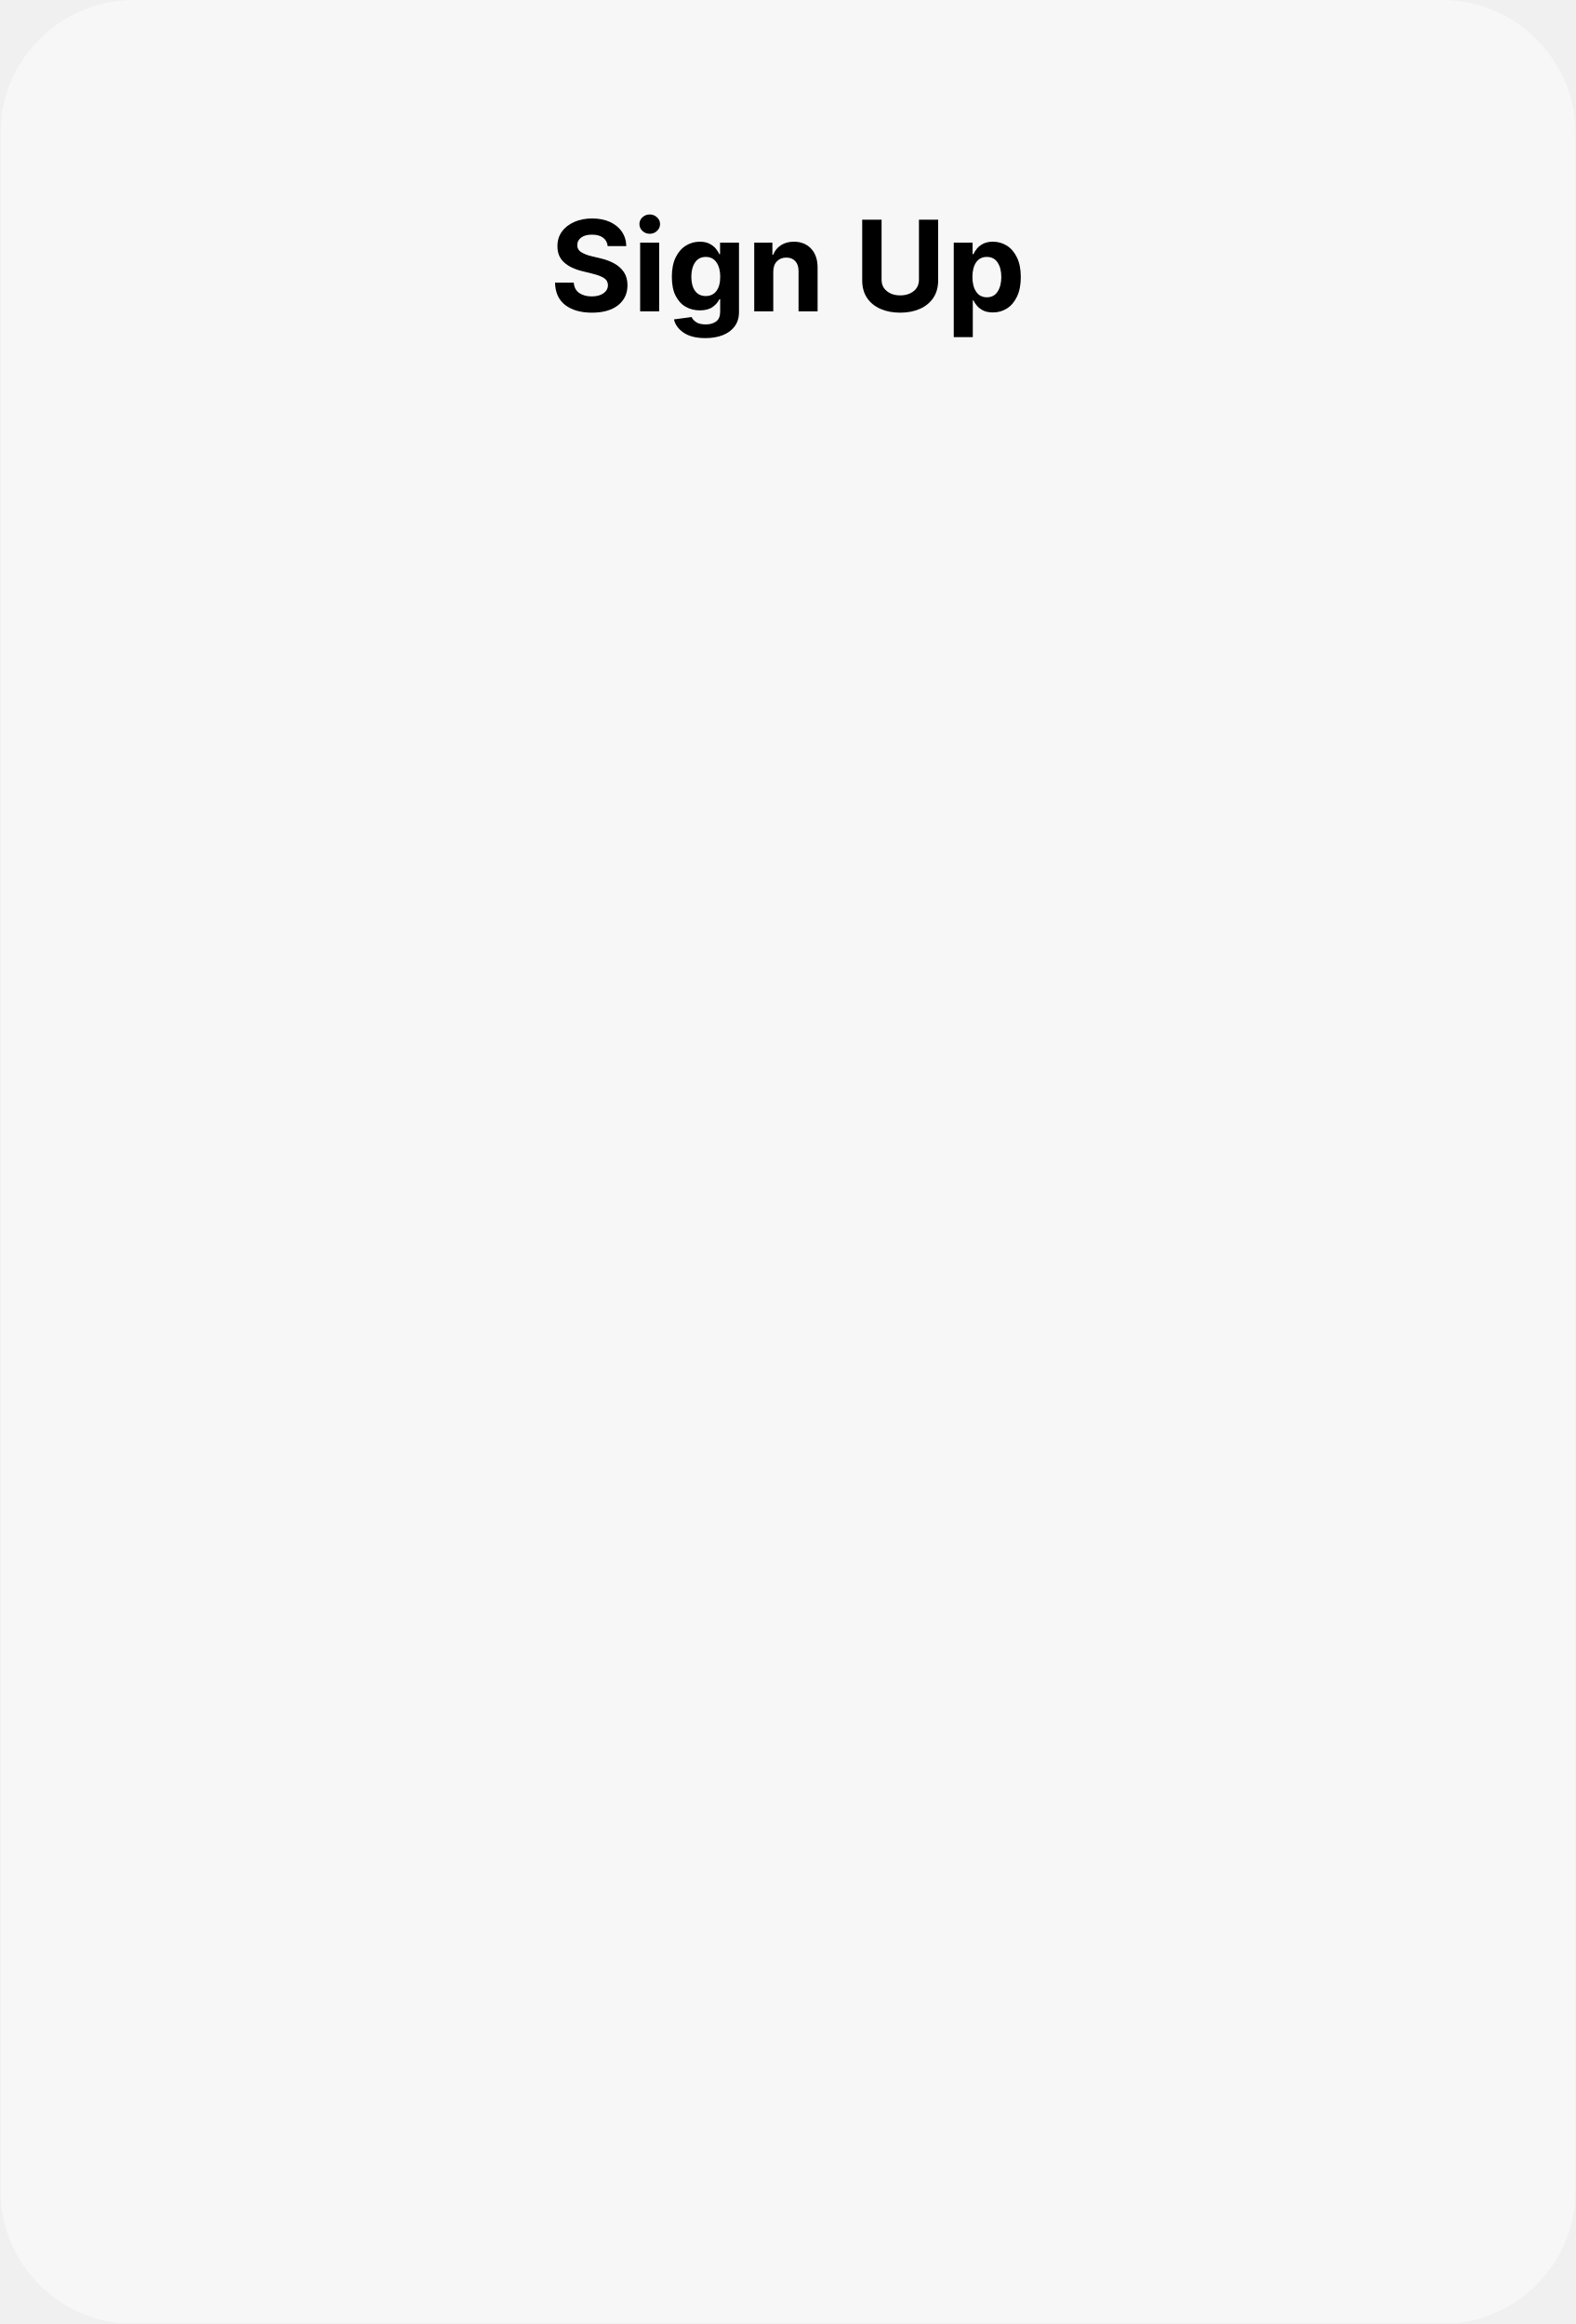
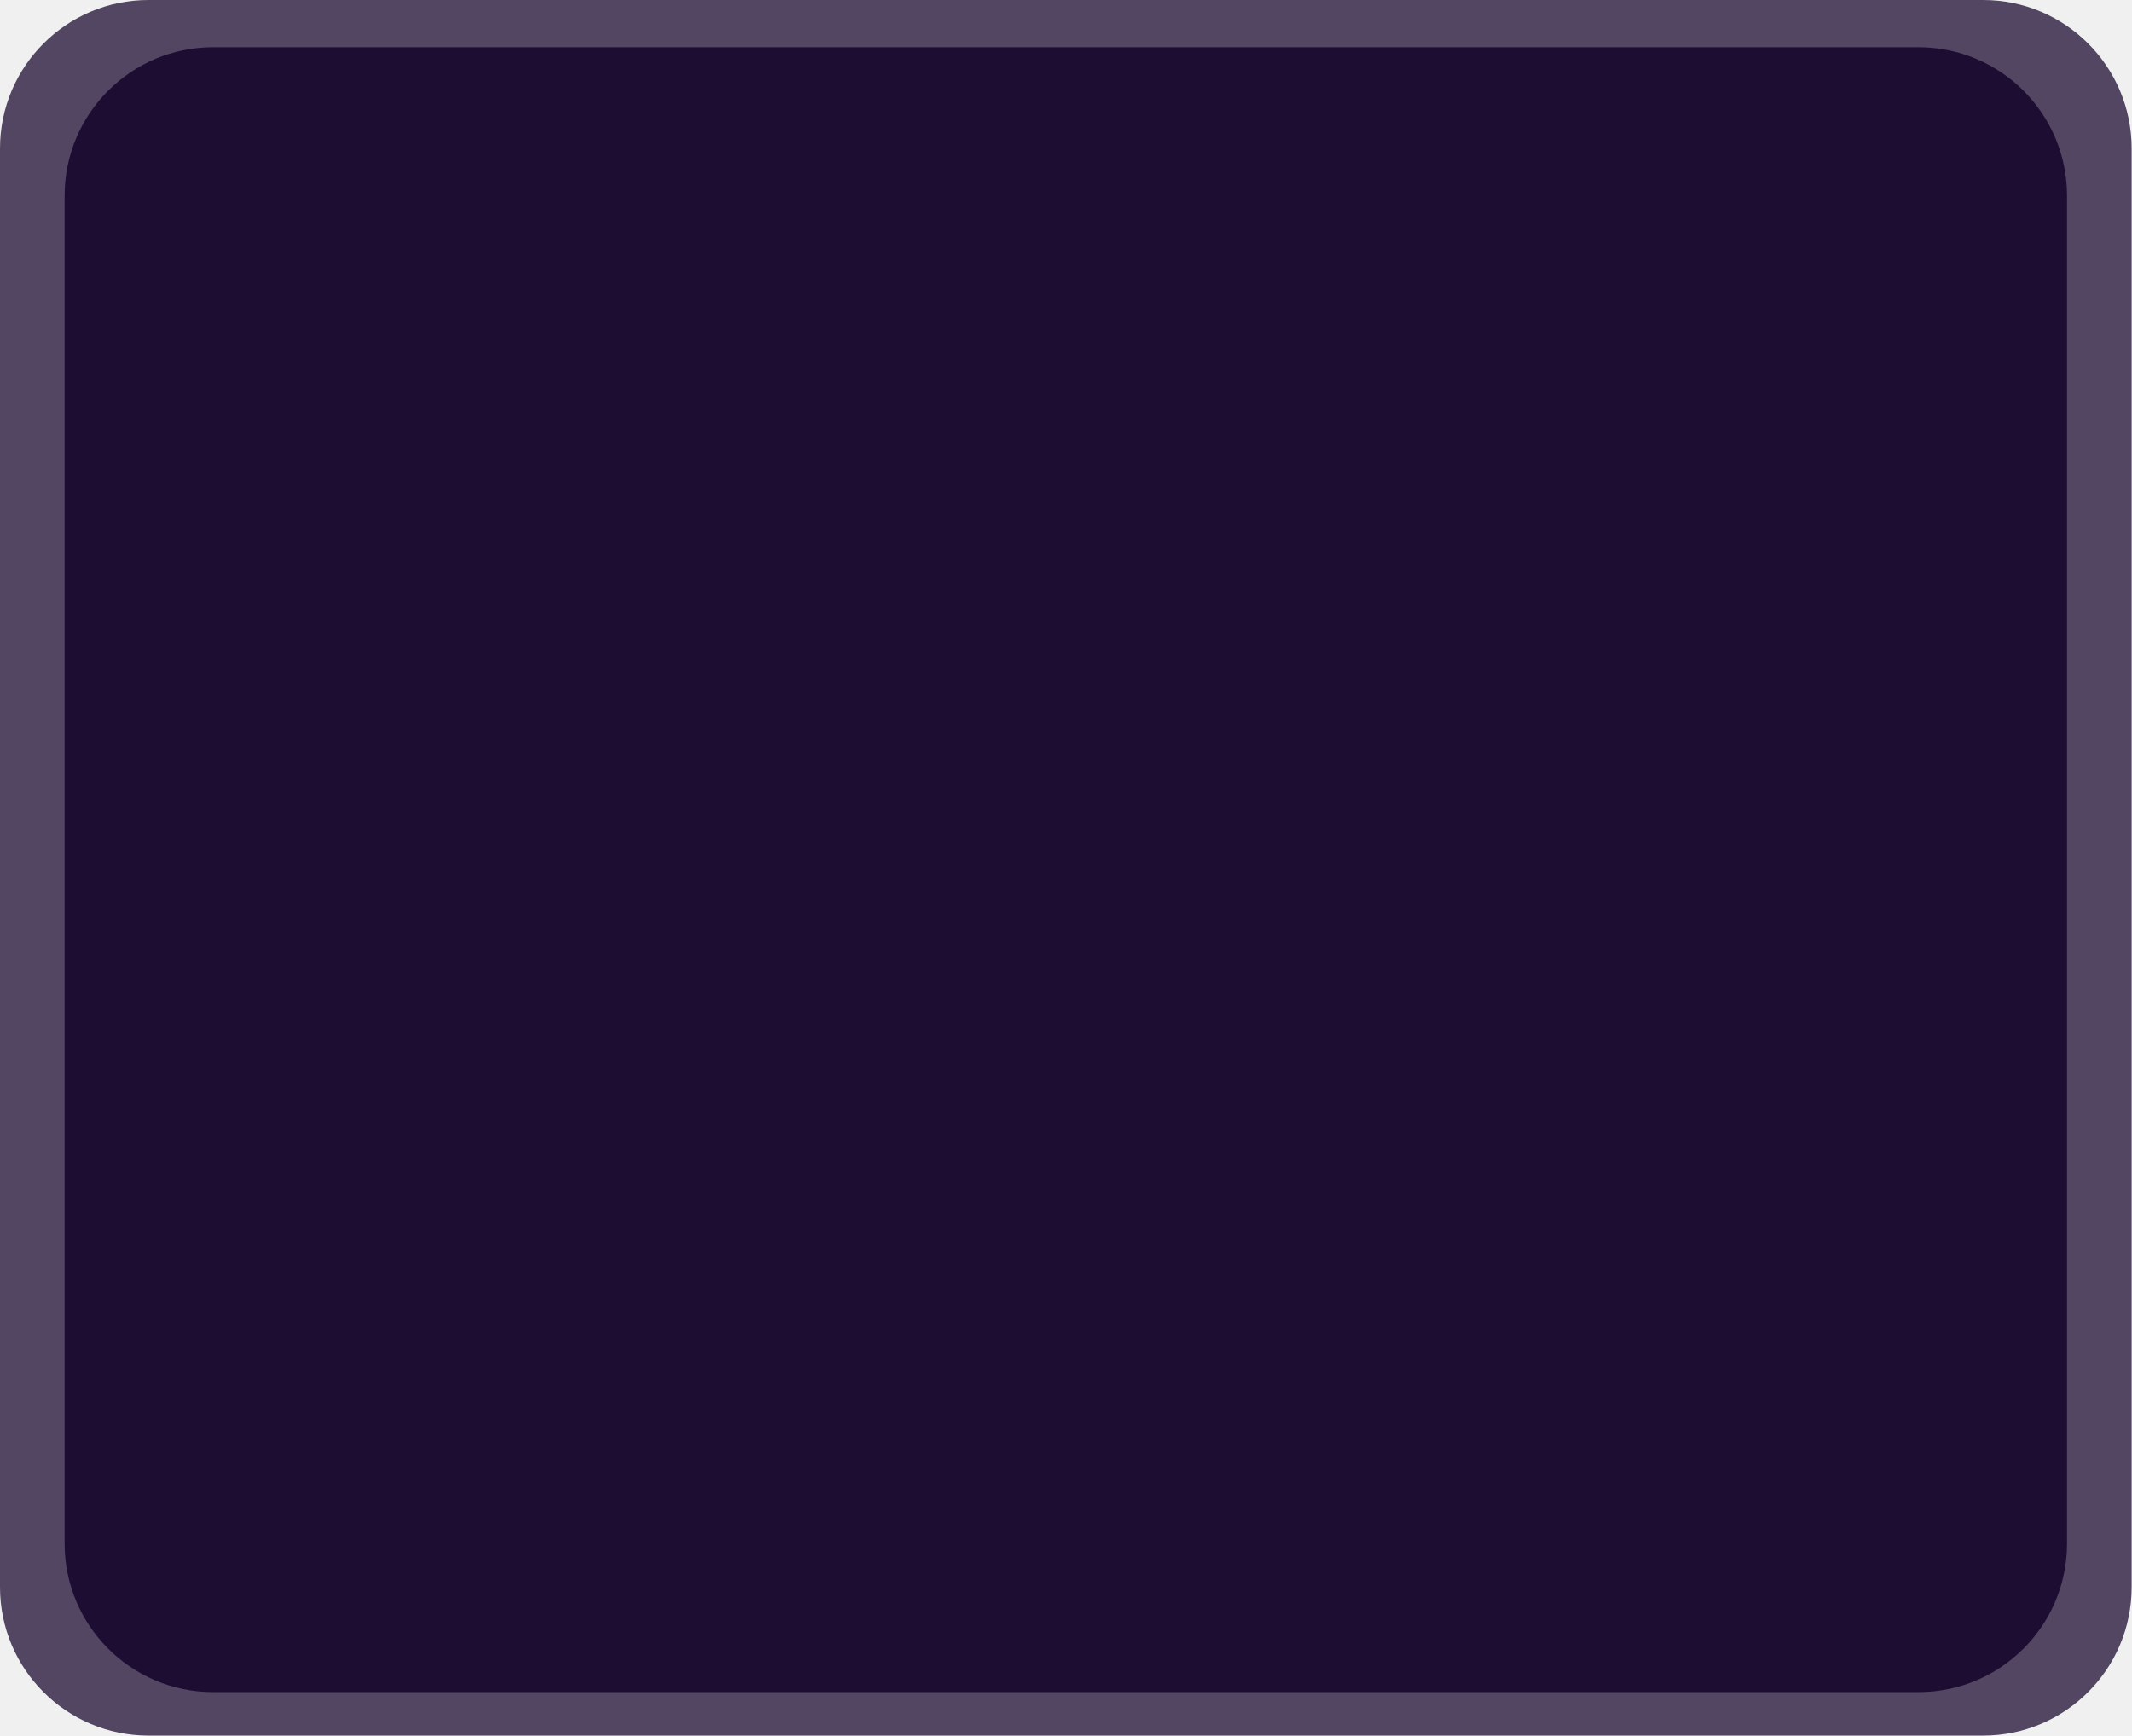
- <svg xmlns="http://www.w3.org/2000/svg" width="600" zoomAndPan="magnify" viewBox="0 0 450 663.75" height="885" preserveAspectRatio="xMidYMid meet" version="1.0">
+ <svg xmlns="http://www.w3.org/2000/svg" width="732" zoomAndPan="magnify" viewBox="0 0 549 447" height="596" preserveAspectRatio="xMidYMid meet" version="1.0">
  <defs>
-     <filter x="0%" y="0%" width="100%" height="100%" id="b26932f678">
+     <filter x="0%" y="0%" width="100%" height="100%" id="25ce276e65">
      <feColorMatrix values="0 0 0 0 1 0 0 0 0 1 0 0 0 0 1 0 0 0 1 0" color-interpolation-filters="sRGB" />
    </filter>
-     <g />
-     <clipPath id="4ed244ae95">
-       <path d="M 0.086 0 L 449.914 0 L 449.914 663.5 L 0.086 663.5 Z M 0.086 0 " clip-rule="nonzero" />
-     </clipPath>
-     <mask id="cc1a0a68e1">
-       <g filter="url(#b26932f678)">
-         <rect x="-45" width="540" fill="#000000" y="-66.375" height="796.5" fill-opacity="0.498" />
+     <mask id="06ff8dfa5e">
+       <g filter="url(#25ce276e65)">
+         <rect x="-54.9" width="658.8" fill="#000000" y="-44.7" height="536.4" fill-opacity="0.75" />
      </g>
    </mask>
-     <clipPath id="a993fe2c38">
-       <path d="M 0.086 0 L 449.914 0 L 449.914 663.5 L 0.086 663.5 Z M 0.086 0 " clip-rule="nonzero" />
+     <clipPath id="6f1ddf83ee">
+       <path d="M 0 0 L 548.906 0 L 548.906 447 L 0 447 Z M 0 0 " clip-rule="nonzero" />
    </clipPath>
-     <clipPath id="c7b9ed4927">
-       <path d="M 38.32 0 L 411.68 0 C 432.797 0 449.914 17.117 449.914 38.234 L 449.914 625.516 C 449.914 646.633 432.797 663.75 411.68 663.75 L 38.32 663.75 C 17.203 663.75 0.086 646.633 0.086 625.516 L 0.086 38.234 C 0.086 17.117 17.203 0 38.32 0 " clip-rule="nonzero" />
+     <clipPath id="132dacfc4a">
+       <path d="M 38.25 0 L 510.656 0 C 531.781 0 548.906 17.125 548.906 38.25 L 548.906 408.75 C 548.906 429.875 531.781 447 510.656 447 L 38.25 447 C 17.125 447 0 429.875 0 408.75 L 0 38.25 C 0 17.125 17.125 0 38.25 0 Z M 38.25 0 " clip-rule="nonzero" />
    </clipPath>
-     <clipPath id="2eedbd381d">
-       <rect x="0" width="450" y="0" height="664" />
+     <clipPath id="093f8e525d">
+       <rect x="0" width="549" y="0" height="447" />
+     </clipPath>
+     <clipPath id="84e4faf90f">
+       <path d="M 16.641 12.16 L 532.266 12.16 L 532.266 435.801 L 16.641 435.801 Z M 16.641 12.16 " clip-rule="nonzero" />
+     </clipPath>
+     <clipPath id="29411a5fe9">
+       <path d="M 54.891 12.16 L 494.016 12.16 C 515.141 12.16 532.266 29.285 532.266 50.41 L 532.266 397.551 C 532.266 418.676 515.141 435.801 494.016 435.801 L 54.891 435.801 C 33.766 435.801 16.641 418.676 16.641 397.551 L 16.641 50.41 C 16.641 29.285 33.766 12.16 54.891 12.16 Z M 54.891 12.16 " clip-rule="nonzero" />
    </clipPath>
  </defs>
-   <g clip-path="url(#4ed244ae95)">
-     <g mask="url(#cc1a0a68e1)">
-       <g transform="matrix(1, 0, 0, 1, 0, -0.00000000000001526)">
-         <g clip-path="url(#2eedbd381d)">
-           <g clip-path="url(#a993fe2c38)">
-             <g clip-path="url(#c7b9ed4927)">
-               <path fill="#ffffff" d="M 0.086 0 L 451.781 0 L 451.781 664.258 L 0.086 664.258 Z M 0.086 0 " fill-opacity="1" fill-rule="nonzero" />
-             </g>
+   <g mask="url(#06ff8dfa5e)">
+     <g transform="matrix(1, 0, 0, 1, 0, 0)">
+       <g clip-path="url(#093f8e525d)">
+         <g clip-path="url(#6f1ddf83ee)">
+           <g clip-path="url(#132dacfc4a)">
+             <path fill="#1d0d33" d="M 0 0 L 548.906 0 L 548.906 447 L 0 447 Z M 0 0 " fill-opacity="1" fill-rule="nonzero" />
          </g>
        </g>
      </g>
    </g>
  </g>
-   <g fill="#000000" fill-opacity="1">
-     <g transform="translate(157.0517, 88.92384)">
-       <g>
-         <path d="M 16.469 -18.641 C 16.363 -19.672 15.922 -20.473 15.141 -21.047 C 14.367 -21.617 13.32 -21.906 12 -21.906 C 10.645 -21.906 9.602 -21.625 8.875 -21.062 C 8.156 -20.508 7.797 -19.812 7.797 -18.969 C 7.773 -18.039 8.176 -17.332 9 -16.844 C 9.82 -16.363 10.801 -15.992 11.938 -15.734 L 14.281 -15.172 C 15.801 -14.828 17.148 -14.332 18.328 -13.688 C 19.504 -13.039 20.43 -12.207 21.109 -11.188 C 21.785 -10.164 22.125 -8.926 22.125 -7.469 C 22.125 -5.082 21.227 -3.176 19.438 -1.75 C 17.656 -0.332 15.164 0.375 11.969 0.375 C 8.789 0.375 6.254 -0.348 4.359 -1.797 C 2.473 -3.242 1.5 -5.383 1.438 -8.219 L 6.781 -8.219 C 6.875 -6.906 7.391 -5.914 8.328 -5.25 C 9.273 -4.594 10.469 -4.266 11.906 -4.266 C 13.312 -4.266 14.43 -4.562 15.266 -5.156 C 16.109 -5.758 16.535 -6.535 16.547 -7.484 C 16.535 -8.367 16.145 -9.051 15.375 -9.531 C 14.613 -10.008 13.52 -10.422 12.094 -10.766 L 9.25 -11.469 C 7.039 -12 5.297 -12.836 4.016 -13.984 C 2.742 -15.141 2.113 -16.68 2.125 -18.609 C 2.113 -20.191 2.535 -21.578 3.391 -22.766 C 4.242 -23.953 5.422 -24.875 6.922 -25.531 C 8.422 -26.195 10.125 -26.531 12.031 -26.531 C 13.977 -26.531 15.676 -26.195 17.125 -25.531 C 18.582 -24.863 19.711 -23.938 20.516 -22.75 C 21.328 -21.57 21.75 -20.203 21.781 -18.641 Z M 16.469 -18.641 " />
-       </g>
-     </g>
-   </g>
-   <g fill="#000000" fill-opacity="1">
-     <g transform="translate(180.6187, 88.92384)">
-       <g>
-         <path d="M 2.172 0 L 2.172 -19.625 L 7.609 -19.625 L 7.609 0 Z M 4.906 -22.156 C 4.102 -22.156 3.41 -22.426 2.828 -22.969 C 2.254 -23.508 1.969 -24.16 1.969 -24.922 C 1.969 -25.68 2.254 -26.328 2.828 -26.859 C 3.41 -27.398 4.102 -27.672 4.906 -27.672 C 5.719 -27.672 6.41 -27.398 6.984 -26.859 C 7.566 -26.328 7.859 -25.68 7.859 -24.922 C 7.859 -24.16 7.566 -23.508 6.984 -22.969 C 6.41 -22.426 5.719 -22.156 4.906 -22.156 Z M 4.906 -22.156 " />
-       </g>
-     </g>
-   </g>
-   <g fill="#000000" fill-opacity="1">
-     <g transform="translate(190.4084, 88.92384)">
-       <g>
-         <path d="M 11.016 7.641 C 8.367 7.641 6.289 7.117 4.781 6.078 C 3.281 5.047 2.367 3.785 2.047 2.297 L 7.078 1.625 C 7.297 2.156 7.727 2.641 8.375 3.078 C 9.02 3.516 9.941 3.734 11.141 3.734 C 12.328 3.734 13.305 3.453 14.078 2.891 C 14.848 2.328 15.234 1.398 15.234 0.109 L 15.234 -3.469 L 15 -3.469 C 14.645 -2.664 14.016 -1.93 13.109 -1.266 C 12.203 -0.609 10.969 -0.281 9.406 -0.281 C 7.926 -0.281 6.582 -0.625 5.375 -1.312 C 4.176 -2 3.219 -3.051 2.5 -4.469 C 1.789 -5.883 1.438 -7.68 1.438 -9.859 C 1.438 -12.086 1.801 -13.941 2.531 -15.422 C 3.258 -16.898 4.227 -18.016 5.438 -18.766 C 6.645 -19.516 7.961 -19.891 9.391 -19.891 C 10.492 -19.891 11.414 -19.703 12.156 -19.328 C 12.895 -18.953 13.492 -18.492 13.953 -17.953 C 14.41 -17.41 14.758 -16.867 15 -16.328 L 15.203 -16.328 L 15.203 -19.625 L 20.609 -19.625 L 20.609 0.188 C 20.609 1.812 20.195 3.176 19.375 4.281 C 18.551 5.395 17.422 6.234 15.984 6.797 C 14.547 7.359 12.891 7.641 11.016 7.641 Z M 11.125 -4.375 C 12.438 -4.375 13.453 -4.859 14.172 -5.828 C 14.891 -6.797 15.25 -8.145 15.25 -9.875 C 15.25 -11.594 14.891 -12.969 14.172 -14 C 13.461 -15.031 12.445 -15.547 11.125 -15.547 C 9.781 -15.547 8.754 -15.016 8.047 -13.953 C 7.348 -12.898 7 -11.539 7 -9.875 C 7 -8.176 7.352 -6.832 8.062 -5.844 C 8.77 -4.863 9.789 -4.375 11.125 -4.375 Z M 11.125 -4.375 " />
-       </g>
-     </g>
-   </g>
-   <g fill="#000000" fill-opacity="1">
-     <g transform="translate(213.1958, 88.92384)">
-       <g>
-         <path d="M 7.609 -11.344 L 7.609 0 L 2.172 0 L 2.172 -19.625 L 7.359 -19.625 L 7.359 -16.172 L 7.594 -16.172 C 8.031 -17.305 8.758 -18.207 9.781 -18.875 C 10.801 -19.551 12.039 -19.891 13.5 -19.891 C 15.539 -19.891 17.176 -19.227 18.406 -17.906 C 19.645 -16.594 20.266 -14.789 20.266 -12.5 L 20.266 0 L 14.828 0 L 14.828 -11.531 C 14.828 -12.727 14.516 -13.664 13.891 -14.344 C 13.273 -15.02 12.422 -15.359 11.328 -15.359 C 10.234 -15.359 9.344 -15.004 8.656 -14.297 C 7.969 -13.598 7.617 -12.613 7.609 -11.344 Z M 7.609 -11.344 " />
-       </g>
-     </g>
-   </g>
-   <g fill="#000000" fill-opacity="1">
-     <g transform="translate(235.5742, 88.92384)">
-       <g />
-     </g>
-   </g>
-   <g fill="#000000" fill-opacity="1">
-     <g transform="translate(243.9198, 88.92384)">
-       <g>
-         <path d="M 18.484 -26.172 L 23.969 -26.172 L 23.969 -8.875 C 23.969 -6.895 23.504 -5.219 22.578 -3.844 C 21.648 -2.469 20.367 -1.422 18.734 -0.703 C 17.109 0.016 15.238 0.375 13.125 0.375 C 11.008 0.375 9.133 0.016 7.5 -0.703 C 5.863 -1.422 4.582 -2.469 3.656 -3.844 C 2.738 -5.219 2.281 -6.895 2.281 -8.875 L 2.281 -26.172 L 7.812 -26.172 L 7.812 -9.062 C 7.812 -7.664 8.316 -6.566 9.328 -5.766 C 10.336 -4.961 11.602 -4.562 13.125 -4.562 C 14.676 -4.562 15.957 -4.961 16.969 -5.766 C 17.977 -6.566 18.484 -7.664 18.484 -9.062 Z M 18.484 -26.172 " />
-       </g>
-     </g>
-   </g>
-   <g fill="#000000" fill-opacity="1">
-     <g transform="translate(270.1707, 88.92384)">
-       <g>
-         <path d="M 2.172 7.359 L 2.172 -19.625 L 7.547 -19.625 L 7.547 -16.328 L 7.781 -16.328 C 8.031 -16.867 8.379 -17.41 8.828 -17.953 C 9.273 -18.492 9.867 -18.953 10.609 -19.328 C 11.359 -19.703 12.273 -19.891 13.359 -19.891 C 14.805 -19.891 16.129 -19.516 17.328 -18.766 C 18.523 -18.016 19.488 -16.891 20.219 -15.391 C 20.945 -13.898 21.312 -12.031 21.312 -9.781 C 21.312 -7.594 20.957 -5.75 20.25 -4.25 C 19.539 -2.75 18.586 -1.613 17.391 -0.844 C 16.191 -0.07 14.848 0.312 13.359 0.312 C 12.297 0.312 11.395 0.141 10.656 -0.203 C 9.926 -0.555 9.328 -1 8.859 -1.531 C 8.398 -2.062 8.039 -2.598 7.781 -3.141 L 7.609 -3.141 L 7.609 7.359 Z M 7.5 -9.812 C 7.5 -8.062 7.859 -6.656 8.578 -5.594 C 9.297 -4.539 10.312 -4.016 11.625 -4.016 C 12.969 -4.016 13.988 -4.551 14.688 -5.625 C 15.395 -6.707 15.75 -8.102 15.75 -9.812 C 15.75 -11.52 15.395 -12.898 14.688 -13.953 C 13.988 -15.016 12.969 -15.547 11.625 -15.547 C 10.301 -15.547 9.281 -15.031 8.562 -14 C 7.852 -12.969 7.5 -11.57 7.5 -9.812 Z M 7.5 -9.812 " />
-       </g>
+   <g clip-path="url(#84e4faf90f)">
+     <g clip-path="url(#29411a5fe9)">
+       <path fill="#1d0d33" d="M 16.641 12.16 L 532.266 12.16 L 532.266 435.801 L 16.641 435.801 Z M 16.641 12.16 " fill-opacity="1" fill-rule="nonzero" />
    </g>
  </g>
</svg>
